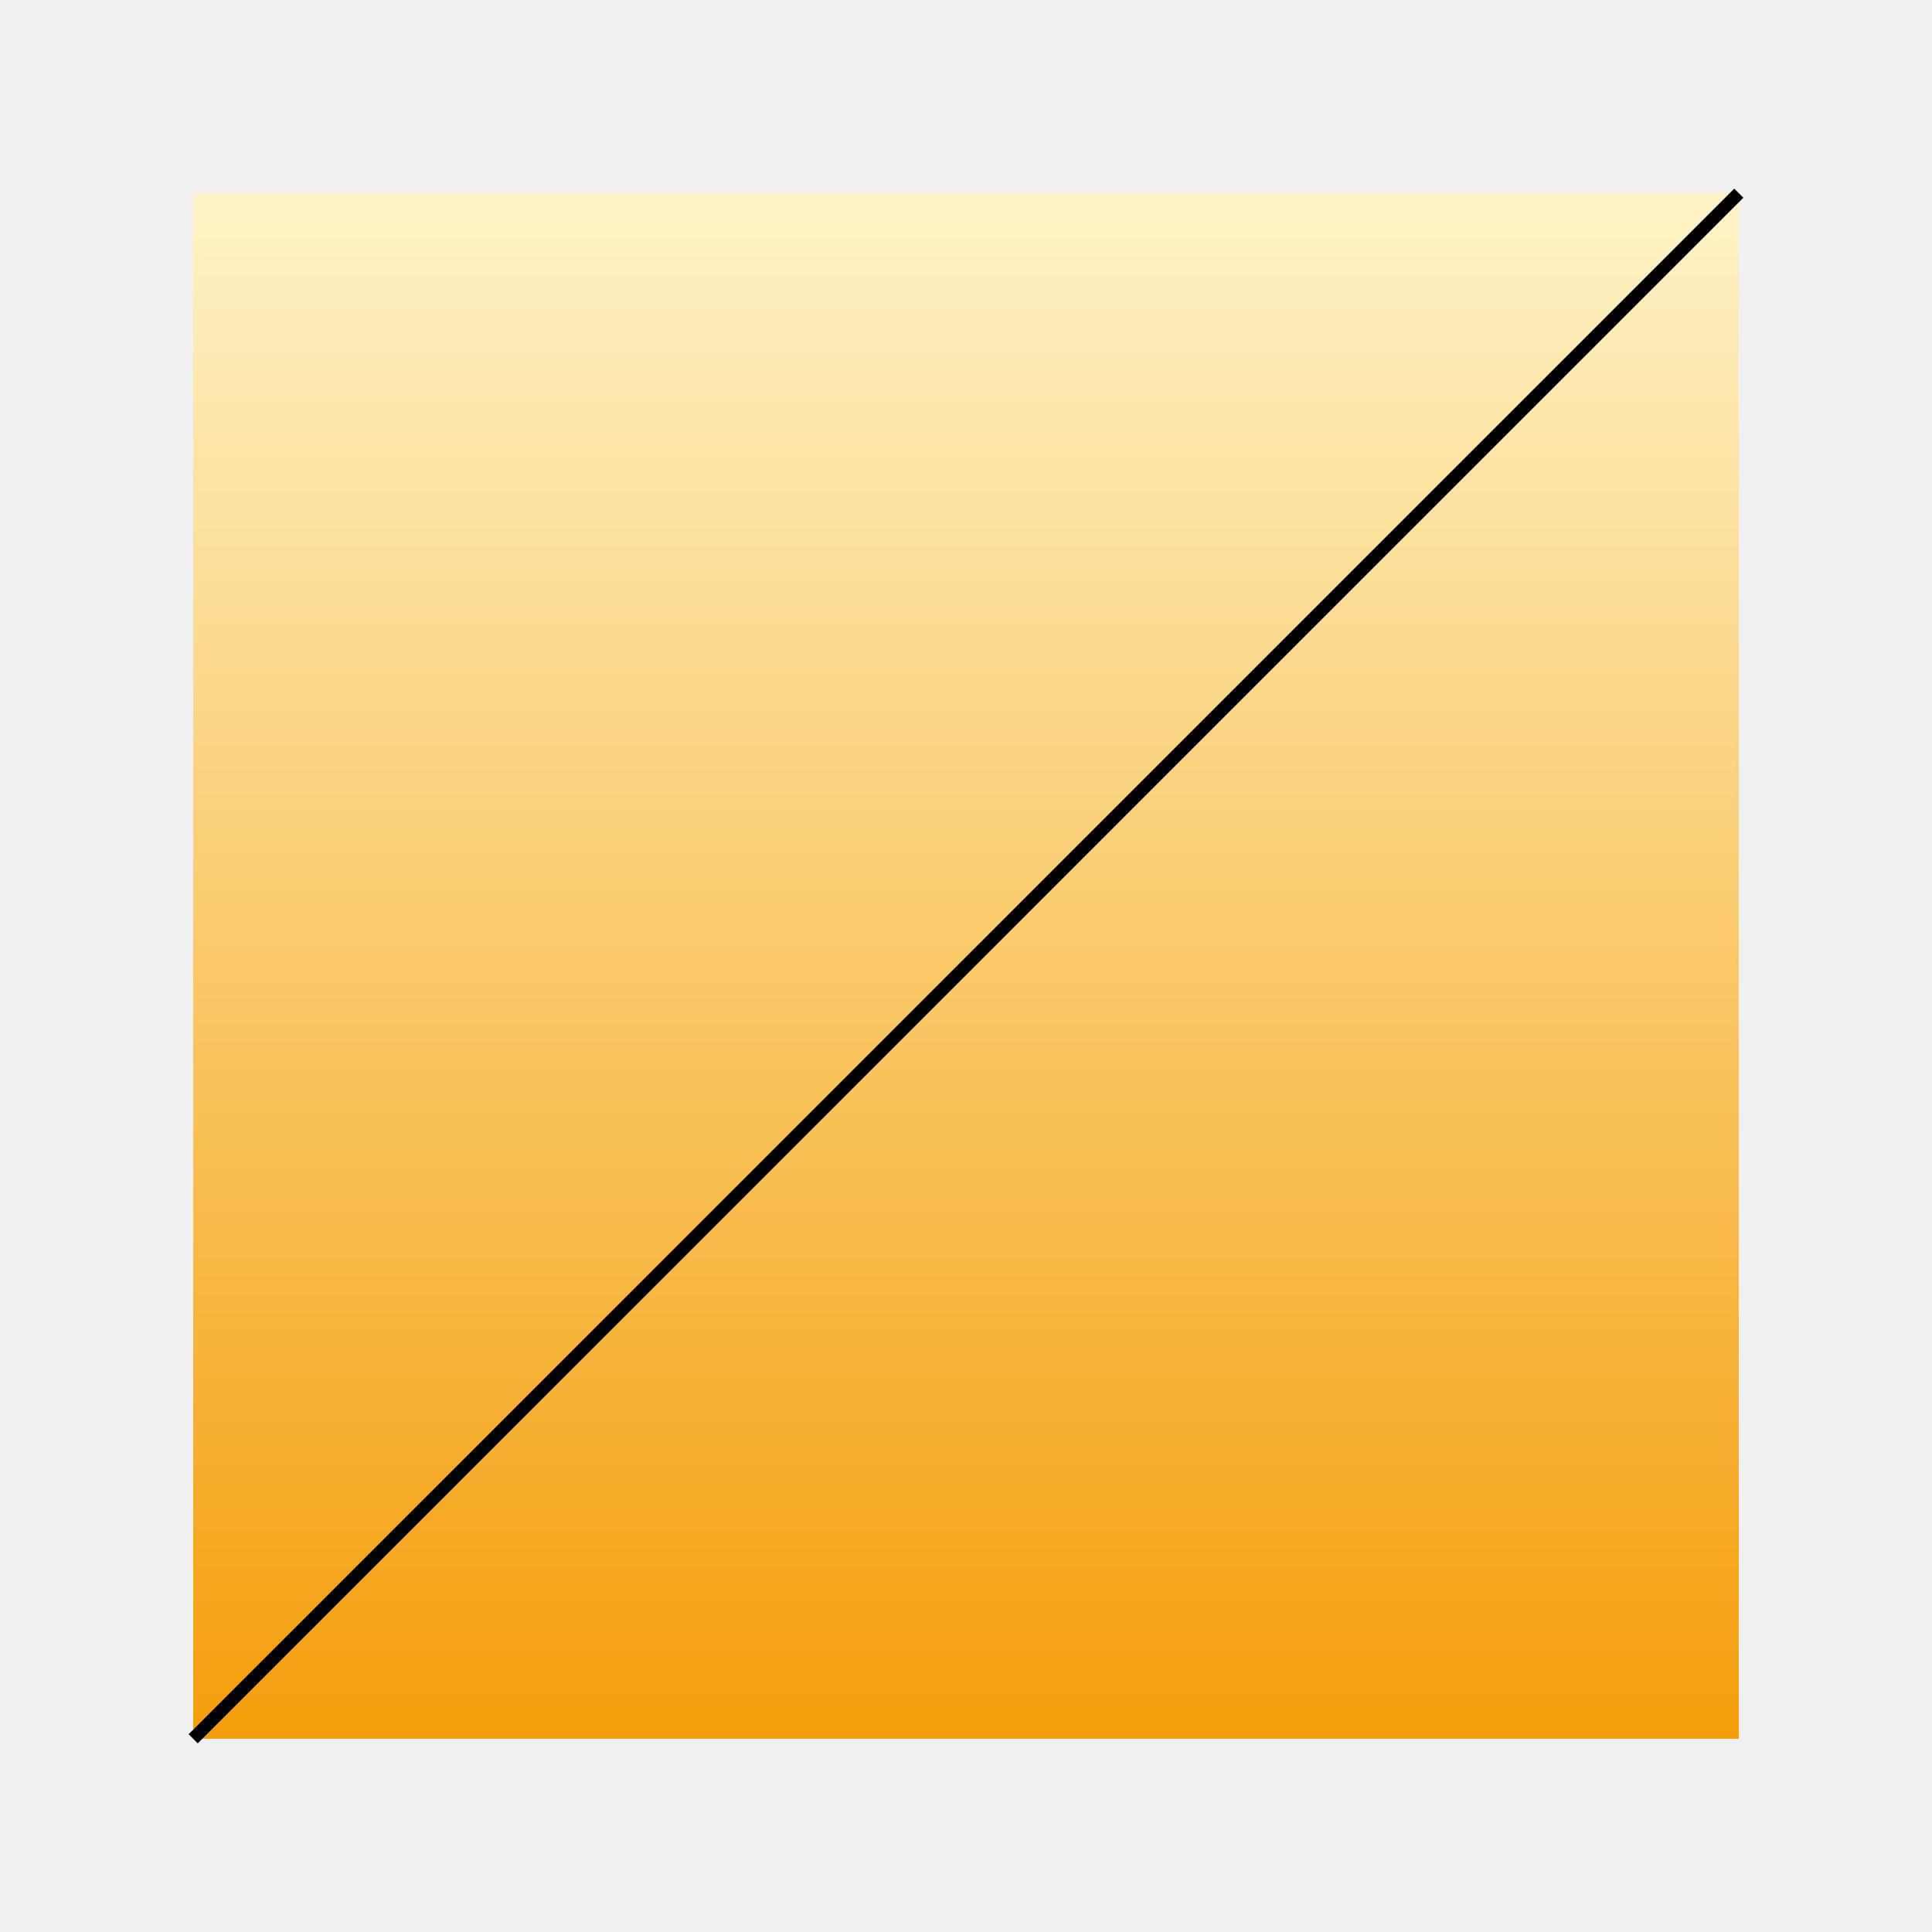
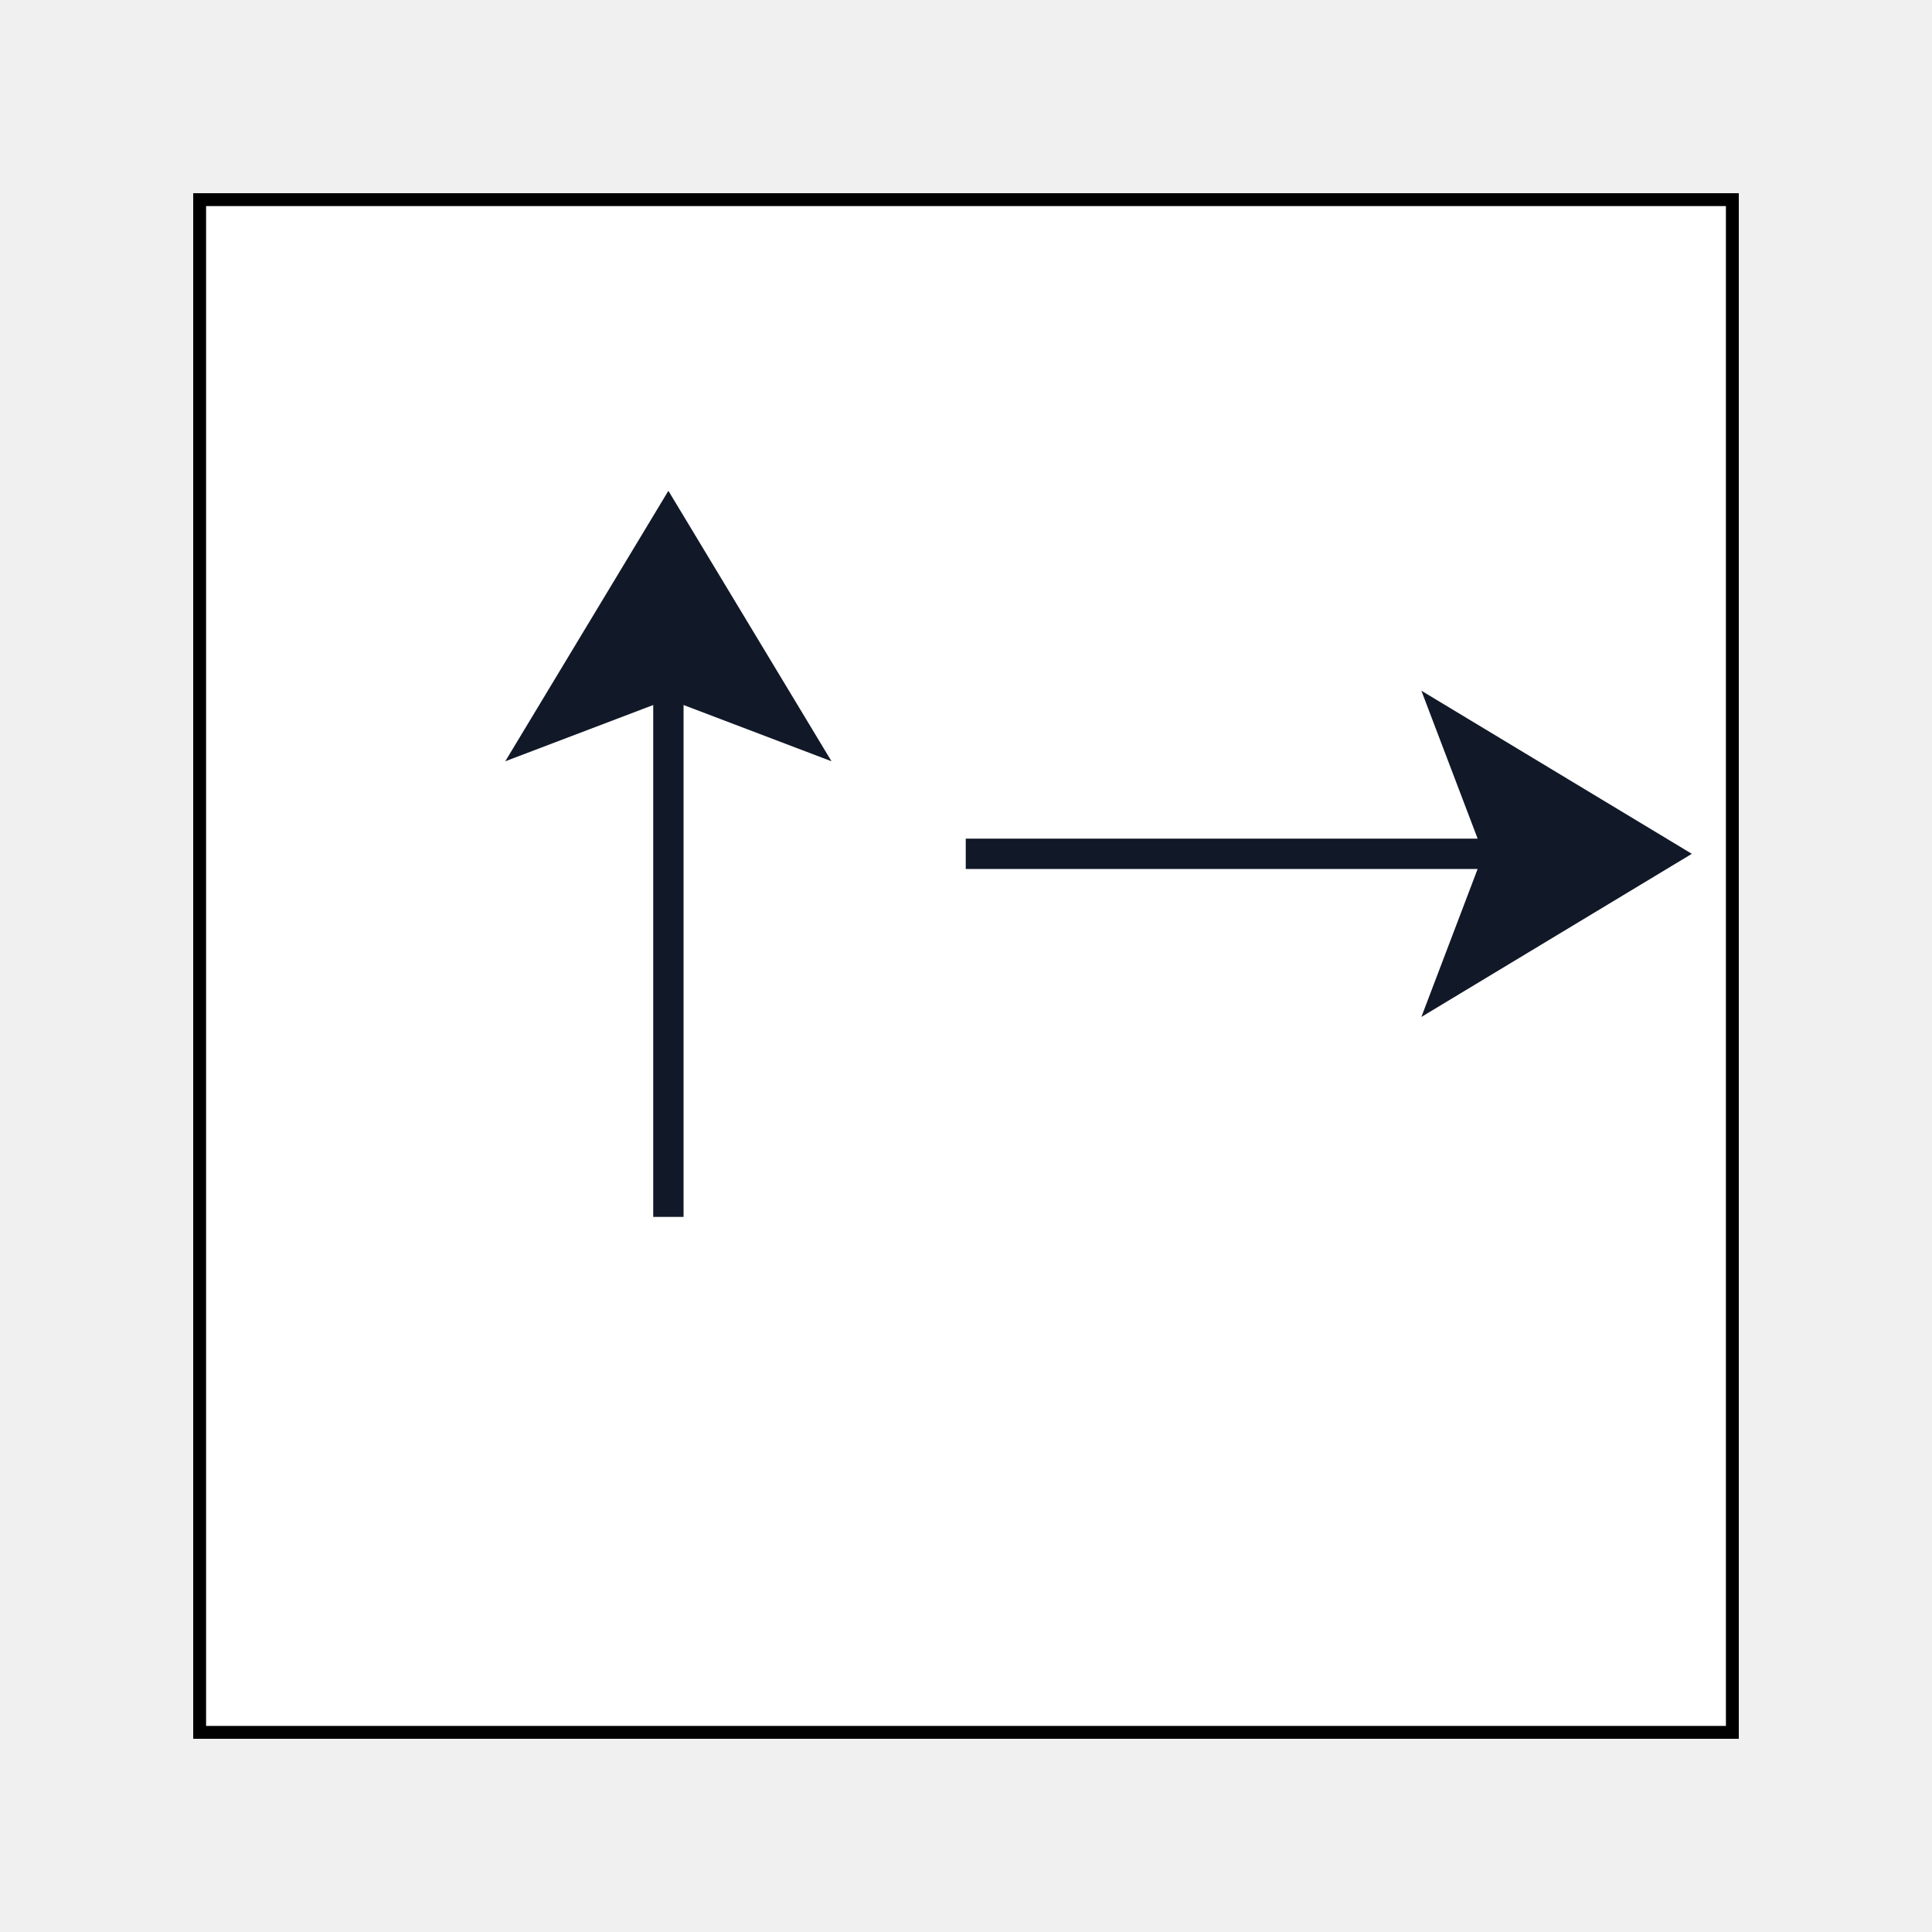
<svg xmlns="http://www.w3.org/2000/svg" width="600" zoomAndPan="magnify" viewBox="0 0 450 450" height="600" preserveAspectRatio="xMidYMid meet" version="1.0">
  <defs>
-     <clipPath id="8fb964d996">
+     <clipPath id="45292f0f78">
      <path d="M 0 0 L 360 0 L 360 360 L 0 360 Z M 0 0 " clip-rule="nonzero" />
    </clipPath>
-     <linearGradient x1="128" gradientTransform="matrix(1.40625, 0, 0, 1.40625, 0.000004645, -0.000003505)" y1="-0" x2="128" gradientUnits="userSpaceOnUse" y2="256" id="f231f7f627">
-       <stop stop-opacity="1" stop-color="rgb(99.609%, 95.29%, 78.04%)" offset="0" />
-       <stop stop-opacity="1" stop-color="rgb(99.596%, 95.158%, 77.751%)" offset="0.004" />
-       <stop stop-opacity="1" stop-color="rgb(99.582%, 95.029%, 77.463%)" offset="0.008" />
-       <stop stop-opacity="1" stop-color="rgb(99.568%, 94.897%, 77.174%)" offset="0.012" />
-       <stop stop-opacity="1" stop-color="rgb(99.554%, 94.768%, 76.888%)" offset="0.016" />
-       <stop stop-opacity="1" stop-color="rgb(99.541%, 94.638%, 76.599%)" offset="0.02" />
-       <stop stop-opacity="1" stop-color="rgb(99.527%, 94.508%, 76.311%)" offset="0.023" />
-       <stop stop-opacity="1" stop-color="rgb(99.513%, 94.377%, 76.022%)" offset="0.027" />
-       <stop stop-opacity="1" stop-color="rgb(99.5%, 94.247%, 75.735%)" offset="0.031" />
-       <stop stop-opacity="1" stop-color="rgb(99.486%, 94.118%, 75.447%)" offset="0.035" />
-       <stop stop-opacity="1" stop-color="rgb(99.472%, 93.988%, 75.159%)" offset="0.039" />
-       <stop stop-opacity="1" stop-color="rgb(99.457%, 93.857%, 74.87%)" offset="0.043" />
-       <stop stop-opacity="1" stop-color="rgb(99.443%, 93.727%, 74.583%)" offset="0.047" />
-       <stop stop-opacity="1" stop-color="rgb(99.429%, 93.596%, 74.295%)" offset="0.051" />
-       <stop stop-opacity="1" stop-color="rgb(99.416%, 93.466%, 74.007%)" offset="0.055" />
-       <stop stop-opacity="1" stop-color="rgb(99.402%, 93.336%, 73.718%)" offset="0.059" />
-       <stop stop-opacity="1" stop-color="rgb(99.388%, 93.207%, 73.431%)" offset="0.062" />
-       <stop stop-opacity="1" stop-color="rgb(99.374%, 93.076%, 73.143%)" offset="0.066" />
-       <stop stop-opacity="1" stop-color="rgb(99.361%, 92.946%, 72.855%)" offset="0.07" />
-       <stop stop-opacity="1" stop-color="rgb(99.347%, 92.815%, 72.566%)" offset="0.074" />
-       <stop stop-opacity="1" stop-color="rgb(99.333%, 92.685%, 72.279%)" offset="0.078" />
-       <stop stop-opacity="1" stop-color="rgb(99.319%, 92.555%, 71.991%)" offset="0.082" />
-       <stop stop-opacity="1" stop-color="rgb(99.306%, 92.426%, 71.703%)" offset="0.086" />
-       <stop stop-opacity="1" stop-color="rgb(99.292%, 92.294%, 71.414%)" offset="0.09" />
-       <stop stop-opacity="1" stop-color="rgb(99.278%, 92.165%, 71.127%)" offset="0.094" />
-       <stop stop-opacity="1" stop-color="rgb(99.265%, 92.033%, 70.839%)" offset="0.098" />
-       <stop stop-opacity="1" stop-color="rgb(99.251%, 91.904%, 70.551%)" offset="0.102" />
-       <stop stop-opacity="1" stop-color="rgb(99.237%, 91.774%, 70.262%)" offset="0.105" />
-       <stop stop-opacity="1" stop-color="rgb(99.223%, 91.644%, 69.975%)" offset="0.109" />
-       <stop stop-opacity="1" stop-color="rgb(99.21%, 91.513%, 69.687%)" offset="0.113" />
-       <stop stop-opacity="1" stop-color="rgb(99.196%, 91.383%, 69.398%)" offset="0.117" />
-       <stop stop-opacity="1" stop-color="rgb(99.182%, 91.252%, 69.11%)" offset="0.121" />
-       <stop stop-opacity="1" stop-color="rgb(99.168%, 91.122%, 68.823%)" offset="0.125" />
-       <stop stop-opacity="1" stop-color="rgb(99.155%, 90.993%, 68.535%)" offset="0.129" />
-       <stop stop-opacity="1" stop-color="rgb(99.141%, 90.863%, 68.246%)" offset="0.133" />
-       <stop stop-opacity="1" stop-color="rgb(99.127%, 90.732%, 67.958%)" offset="0.137" />
-       <stop stop-opacity="1" stop-color="rgb(99.113%, 90.602%, 67.671%)" offset="0.141" />
-       <stop stop-opacity="1" stop-color="rgb(99.1%, 90.471%, 67.383%)" offset="0.145" />
-       <stop stop-opacity="1" stop-color="rgb(99.086%, 90.341%, 67.094%)" offset="0.148" />
-       <stop stop-opacity="1" stop-color="rgb(99.071%, 90.211%, 66.806%)" offset="0.152" />
-       <stop stop-opacity="1" stop-color="rgb(99.057%, 90.082%, 66.519%)" offset="0.156" />
-       <stop stop-opacity="1" stop-color="rgb(99.043%, 89.951%, 66.231%)" offset="0.16" />
-       <stop stop-opacity="1" stop-color="rgb(99.03%, 89.821%, 65.942%)" offset="0.164" />
-       <stop stop-opacity="1" stop-color="rgb(99.016%, 89.69%, 65.654%)" offset="0.168" />
-       <stop stop-opacity="1" stop-color="rgb(99.002%, 89.56%, 65.367%)" offset="0.172" />
-       <stop stop-opacity="1" stop-color="rgb(98.988%, 89.43%, 65.079%)" offset="0.176" />
-       <stop stop-opacity="1" stop-color="rgb(98.975%, 89.301%, 64.79%)" offset="0.18" />
-       <stop stop-opacity="1" stop-color="rgb(98.961%, 89.169%, 64.502%)" offset="0.184" />
-       <stop stop-opacity="1" stop-color="rgb(98.947%, 89.04%, 64.215%)" offset="0.188" />
-       <stop stop-opacity="1" stop-color="rgb(98.933%, 88.91%, 63.927%)" offset="0.191" />
-       <stop stop-opacity="1" stop-color="rgb(98.92%, 88.78%, 63.638%)" offset="0.195" />
-       <stop stop-opacity="1" stop-color="rgb(98.906%, 88.649%, 63.35%)" offset="0.199" />
-       <stop stop-opacity="1" stop-color="rgb(98.892%, 88.519%, 63.063%)" offset="0.203" />
-       <stop stop-opacity="1" stop-color="rgb(98.878%, 88.388%, 62.775%)" offset="0.207" />
-       <stop stop-opacity="1" stop-color="rgb(98.865%, 88.258%, 62.486%)" offset="0.211" />
-       <stop stop-opacity="1" stop-color="rgb(98.851%, 88.129%, 62.198%)" offset="0.215" />
-       <stop stop-opacity="1" stop-color="rgb(98.837%, 87.999%, 61.911%)" offset="0.219" />
-       <stop stop-opacity="1" stop-color="rgb(98.824%, 87.868%, 61.623%)" offset="0.223" />
-       <stop stop-opacity="1" stop-color="rgb(98.81%, 87.738%, 61.334%)" offset="0.227" />
-       <stop stop-opacity="1" stop-color="rgb(98.796%, 87.607%, 61.046%)" offset="0.23" />
-       <stop stop-opacity="1" stop-color="rgb(98.782%, 87.477%, 60.759%)" offset="0.234" />
-       <stop stop-opacity="1" stop-color="rgb(98.769%, 87.347%, 60.471%)" offset="0.238" />
-       <stop stop-opacity="1" stop-color="rgb(98.755%, 87.218%, 60.182%)" offset="0.242" />
-       <stop stop-opacity="1" stop-color="rgb(98.741%, 87.086%, 59.894%)" offset="0.246" />
-       <stop stop-opacity="1" stop-color="rgb(98.727%, 86.957%, 59.607%)" offset="0.25" />
-       <stop stop-opacity="1" stop-color="rgb(98.712%, 86.826%, 59.319%)" offset="0.254" />
-       <stop stop-opacity="1" stop-color="rgb(98.698%, 86.696%, 59.03%)" offset="0.258" />
-       <stop stop-opacity="1" stop-color="rgb(98.685%, 86.566%, 58.742%)" offset="0.262" />
-       <stop stop-opacity="1" stop-color="rgb(98.671%, 86.436%, 58.455%)" offset="0.266" />
-       <stop stop-opacity="1" stop-color="rgb(98.657%, 86.305%, 58.167%)" offset="0.27" />
-       <stop stop-opacity="1" stop-color="rgb(98.643%, 86.176%, 57.878%)" offset="0.273" />
-       <stop stop-opacity="1" stop-color="rgb(98.63%, 86.044%, 57.59%)" offset="0.277" />
-       <stop stop-opacity="1" stop-color="rgb(98.616%, 85.915%, 57.303%)" offset="0.281" />
-       <stop stop-opacity="1" stop-color="rgb(98.602%, 85.785%, 57.014%)" offset="0.285" />
-       <stop stop-opacity="1" stop-color="rgb(98.589%, 85.655%, 56.726%)" offset="0.289" />
-       <stop stop-opacity="1" stop-color="rgb(98.575%, 85.524%, 56.438%)" offset="0.293" />
-       <stop stop-opacity="1" stop-color="rgb(98.561%, 85.394%, 56.151%)" offset="0.297" />
-       <stop stop-opacity="1" stop-color="rgb(98.547%, 85.263%, 55.862%)" offset="0.301" />
-       <stop stop-opacity="1" stop-color="rgb(98.534%, 85.133%, 55.574%)" offset="0.305" />
-       <stop stop-opacity="1" stop-color="rgb(98.52%, 85.004%, 55.286%)" offset="0.309" />
-       <stop stop-opacity="1" stop-color="rgb(98.506%, 84.874%, 54.999%)" offset="0.312" />
-       <stop stop-opacity="1" stop-color="rgb(98.492%, 84.743%, 54.71%)" offset="0.316" />
-       <stop stop-opacity="1" stop-color="rgb(98.479%, 84.613%, 54.422%)" offset="0.32" />
-       <stop stop-opacity="1" stop-color="rgb(98.465%, 84.482%, 54.134%)" offset="0.324" />
-       <stop stop-opacity="1" stop-color="rgb(98.451%, 84.352%, 53.847%)" offset="0.328" />
-       <stop stop-opacity="1" stop-color="rgb(98.438%, 84.222%, 53.558%)" offset="0.332" />
-       <stop stop-opacity="1" stop-color="rgb(98.424%, 84.093%, 53.27%)" offset="0.336" />
-       <stop stop-opacity="1" stop-color="rgb(98.41%, 83.961%, 52.982%)" offset="0.34" />
-       <stop stop-opacity="1" stop-color="rgb(98.396%, 83.832%, 52.695%)" offset="0.344" />
-       <stop stop-opacity="1" stop-color="rgb(98.383%, 83.702%, 52.406%)" offset="0.348" />
-       <stop stop-opacity="1" stop-color="rgb(98.369%, 83.572%, 52.118%)" offset="0.352" />
-       <stop stop-opacity="1" stop-color="rgb(98.355%, 83.441%, 51.83%)" offset="0.355" />
-       <stop stop-opacity="1" stop-color="rgb(98.341%, 83.311%, 51.543%)" offset="0.359" />
-       <stop stop-opacity="1" stop-color="rgb(98.326%, 83.18%, 51.254%)" offset="0.363" />
-       <stop stop-opacity="1" stop-color="rgb(98.312%, 83.051%, 50.966%)" offset="0.367" />
-       <stop stop-opacity="1" stop-color="rgb(98.299%, 82.921%, 50.677%)" offset="0.371" />
-       <stop stop-opacity="1" stop-color="rgb(98.285%, 82.791%, 50.391%)" offset="0.375" />
-       <stop stop-opacity="1" stop-color="rgb(98.271%, 82.66%, 50.102%)" offset="0.379" />
-       <stop stop-opacity="1" stop-color="rgb(98.257%, 82.53%, 49.814%)" offset="0.383" />
-       <stop stop-opacity="1" stop-color="rgb(98.244%, 82.399%, 49.525%)" offset="0.387" />
-       <stop stop-opacity="1" stop-color="rgb(98.23%, 82.269%, 49.239%)" offset="0.391" />
-       <stop stop-opacity="1" stop-color="rgb(98.216%, 82.14%, 48.95%)" offset="0.395" />
-       <stop stop-opacity="1" stop-color="rgb(98.203%, 82.01%, 48.662%)" offset="0.398" />
-       <stop stop-opacity="1" stop-color="rgb(98.189%, 81.879%, 48.373%)" offset="0.402" />
-       <stop stop-opacity="1" stop-color="rgb(98.175%, 81.749%, 48.087%)" offset="0.406" />
-       <stop stop-opacity="1" stop-color="rgb(98.161%, 81.618%, 47.798%)" offset="0.41" />
-       <stop stop-opacity="1" stop-color="rgb(98.148%, 81.488%, 47.51%)" offset="0.414" />
-       <stop stop-opacity="1" stop-color="rgb(98.134%, 81.358%, 47.221%)" offset="0.418" />
-       <stop stop-opacity="1" stop-color="rgb(98.12%, 81.229%, 46.935%)" offset="0.422" />
-       <stop stop-opacity="1" stop-color="rgb(98.106%, 81.097%, 46.646%)" offset="0.426" />
-       <stop stop-opacity="1" stop-color="rgb(98.093%, 80.968%, 46.358%)" offset="0.43" />
-       <stop stop-opacity="1" stop-color="rgb(98.079%, 80.836%, 46.069%)" offset="0.434" />
-       <stop stop-opacity="1" stop-color="rgb(98.065%, 80.707%, 45.782%)" offset="0.438" />
-       <stop stop-opacity="1" stop-color="rgb(98.051%, 80.577%, 45.494%)" offset="0.441" />
-       <stop stop-opacity="1" stop-color="rgb(98.038%, 80.447%, 45.206%)" offset="0.445" />
-       <stop stop-opacity="1" stop-color="rgb(98.024%, 80.316%, 44.917%)" offset="0.449" />
-       <stop stop-opacity="1" stop-color="rgb(98.01%, 80.186%, 44.63%)" offset="0.453" />
-       <stop stop-opacity="1" stop-color="rgb(97.997%, 80.055%, 44.342%)" offset="0.457" />
-       <stop stop-opacity="1" stop-color="rgb(97.983%, 79.926%, 44.054%)" offset="0.461" />
-       <stop stop-opacity="1" stop-color="rgb(97.968%, 79.796%, 43.765%)" offset="0.465" />
-       <stop stop-opacity="1" stop-color="rgb(97.954%, 79.666%, 43.478%)" offset="0.469" />
-       <stop stop-opacity="1" stop-color="rgb(97.94%, 79.535%, 43.19%)" offset="0.473" />
-       <stop stop-opacity="1" stop-color="rgb(97.926%, 79.405%, 42.902%)" offset="0.477" />
-       <stop stop-opacity="1" stop-color="rgb(97.913%, 79.274%, 42.613%)" offset="0.48" />
-       <stop stop-opacity="1" stop-color="rgb(97.899%, 79.144%, 42.326%)" offset="0.484" />
-       <stop stop-opacity="1" stop-color="rgb(97.885%, 79.015%, 42.038%)" offset="0.488" />
-       <stop stop-opacity="1" stop-color="rgb(97.871%, 78.885%, 41.75%)" offset="0.492" />
-       <stop stop-opacity="1" stop-color="rgb(97.858%, 78.754%, 41.461%)" offset="0.496" />
-       <stop stop-opacity="1" stop-color="rgb(97.844%, 78.624%, 41.174%)" offset="0.5" />
-       <stop stop-opacity="1" stop-color="rgb(97.83%, 78.494%, 40.886%)" offset="0.504" />
-       <stop stop-opacity="1" stop-color="rgb(97.816%, 78.365%, 40.598%)" offset="0.508" />
-       <stop stop-opacity="1" stop-color="rgb(97.803%, 78.233%, 40.309%)" offset="0.512" />
-       <stop stop-opacity="1" stop-color="rgb(97.789%, 78.104%, 40.022%)" offset="0.516" />
-       <stop stop-opacity="1" stop-color="rgb(97.775%, 77.972%, 39.734%)" offset="0.52" />
-       <stop stop-opacity="1" stop-color="rgb(97.762%, 77.843%, 39.445%)" offset="0.523" />
-       <stop stop-opacity="1" stop-color="rgb(97.748%, 77.713%, 39.157%)" offset="0.527" />
-       <stop stop-opacity="1" stop-color="rgb(97.734%, 77.583%, 38.87%)" offset="0.531" />
-       <stop stop-opacity="1" stop-color="rgb(97.72%, 77.452%, 38.582%)" offset="0.535" />
-       <stop stop-opacity="1" stop-color="rgb(97.707%, 77.322%, 38.293%)" offset="0.539" />
-       <stop stop-opacity="1" stop-color="rgb(97.693%, 77.191%, 38.005%)" offset="0.543" />
-       <stop stop-opacity="1" stop-color="rgb(97.679%, 77.061%, 37.718%)" offset="0.547" />
-       <stop stop-opacity="1" stop-color="rgb(97.665%, 76.932%, 37.43%)" offset="0.551" />
-       <stop stop-opacity="1" stop-color="rgb(97.652%, 76.802%, 37.141%)" offset="0.555" />
-       <stop stop-opacity="1" stop-color="rgb(97.638%, 76.671%, 36.853%)" offset="0.559" />
-       <stop stop-opacity="1" stop-color="rgb(97.624%, 76.541%, 36.566%)" offset="0.562" />
-       <stop stop-opacity="1" stop-color="rgb(97.61%, 76.41%, 36.278%)" offset="0.566" />
-       <stop stop-opacity="1" stop-color="rgb(97.597%, 76.28%, 35.989%)" offset="0.57" />
-       <stop stop-opacity="1" stop-color="rgb(97.581%, 76.151%, 35.701%)" offset="0.574" />
-       <stop stop-opacity="1" stop-color="rgb(97.568%, 76.021%, 35.414%)" offset="0.578" />
-       <stop stop-opacity="1" stop-color="rgb(97.554%, 75.89%, 35.126%)" offset="0.582" />
-       <stop stop-opacity="1" stop-color="rgb(97.54%, 75.76%, 34.837%)" offset="0.586" />
-       <stop stop-opacity="1" stop-color="rgb(97.527%, 75.629%, 34.549%)" offset="0.59" />
-       <stop stop-opacity="1" stop-color="rgb(97.513%, 75.499%, 34.262%)" offset="0.594" />
-       <stop stop-opacity="1" stop-color="rgb(97.499%, 75.369%, 33.974%)" offset="0.598" />
-       <stop stop-opacity="1" stop-color="rgb(97.485%, 75.24%, 33.685%)" offset="0.602" />
-       <stop stop-opacity="1" stop-color="rgb(97.472%, 75.108%, 33.397%)" offset="0.605" />
-       <stop stop-opacity="1" stop-color="rgb(97.458%, 74.979%, 33.11%)" offset="0.609" />
-       <stop stop-opacity="1" stop-color="rgb(97.444%, 74.847%, 32.822%)" offset="0.613" />
-       <stop stop-opacity="1" stop-color="rgb(97.43%, 74.718%, 32.533%)" offset="0.617" />
-       <stop stop-opacity="1" stop-color="rgb(97.417%, 74.588%, 32.245%)" offset="0.621" />
-       <stop stop-opacity="1" stop-color="rgb(97.403%, 74.458%, 31.958%)" offset="0.625" />
-       <stop stop-opacity="1" stop-color="rgb(97.389%, 74.327%, 31.67%)" offset="0.629" />
-       <stop stop-opacity="1" stop-color="rgb(97.375%, 74.197%, 31.381%)" offset="0.633" />
-       <stop stop-opacity="1" stop-color="rgb(97.362%, 74.066%, 31.093%)" offset="0.637" />
-       <stop stop-opacity="1" stop-color="rgb(97.348%, 73.936%, 30.806%)" offset="0.641" />
-       <stop stop-opacity="1" stop-color="rgb(97.334%, 73.807%, 30.518%)" offset="0.645" />
-       <stop stop-opacity="1" stop-color="rgb(97.321%, 73.677%, 30.229%)" offset="0.648" />
-       <stop stop-opacity="1" stop-color="rgb(97.307%, 73.546%, 29.941%)" offset="0.652" />
-       <stop stop-opacity="1" stop-color="rgb(97.293%, 73.416%, 29.654%)" offset="0.656" />
-       <stop stop-opacity="1" stop-color="rgb(97.279%, 73.286%, 29.366%)" offset="0.66" />
-       <stop stop-opacity="1" stop-color="rgb(97.266%, 73.157%, 29.077%)" offset="0.664" />
-       <stop stop-opacity="1" stop-color="rgb(97.252%, 73.026%, 28.789%)" offset="0.668" />
-       <stop stop-opacity="1" stop-color="rgb(97.238%, 72.896%, 28.502%)" offset="0.672" />
-       <stop stop-opacity="1" stop-color="rgb(97.224%, 72.765%, 28.214%)" offset="0.676" />
-       <stop stop-opacity="1" stop-color="rgb(97.211%, 72.635%, 27.927%)" offset="0.68" />
-       <stop stop-opacity="1" stop-color="rgb(97.195%, 72.505%, 27.638%)" offset="0.684" />
-       <stop stop-opacity="1" stop-color="rgb(97.182%, 72.375%, 27.35%)" offset="0.688" />
-       <stop stop-opacity="1" stop-color="rgb(97.168%, 72.244%, 27.061%)" offset="0.691" />
-       <stop stop-opacity="1" stop-color="rgb(97.154%, 72.115%, 26.775%)" offset="0.695" />
-       <stop stop-opacity="1" stop-color="rgb(97.141%, 71.983%, 26.486%)" offset="0.699" />
-       <stop stop-opacity="1" stop-color="rgb(97.127%, 71.854%, 26.198%)" offset="0.703" />
-       <stop stop-opacity="1" stop-color="rgb(97.113%, 71.724%, 25.909%)" offset="0.707" />
-       <stop stop-opacity="1" stop-color="rgb(97.099%, 71.594%, 25.623%)" offset="0.711" />
-       <stop stop-opacity="1" stop-color="rgb(97.086%, 71.463%, 25.334%)" offset="0.715" />
-       <stop stop-opacity="1" stop-color="rgb(97.072%, 71.333%, 25.046%)" offset="0.719" />
-       <stop stop-opacity="1" stop-color="rgb(97.058%, 71.202%, 24.757%)" offset="0.723" />
-       <stop stop-opacity="1" stop-color="rgb(97.044%, 71.072%, 24.471%)" offset="0.727" />
-       <stop stop-opacity="1" stop-color="rgb(97.031%, 70.943%, 24.182%)" offset="0.73" />
-       <stop stop-opacity="1" stop-color="rgb(97.017%, 70.813%, 23.894%)" offset="0.734" />
-       <stop stop-opacity="1" stop-color="rgb(97.003%, 70.682%, 23.605%)" offset="0.738" />
-       <stop stop-opacity="1" stop-color="rgb(96.989%, 70.552%, 23.318%)" offset="0.742" />
-       <stop stop-opacity="1" stop-color="rgb(96.976%, 70.421%, 23.03%)" offset="0.746" />
-       <stop stop-opacity="1" stop-color="rgb(96.962%, 70.291%, 22.742%)" offset="0.75" />
-       <stop stop-opacity="1" stop-color="rgb(96.948%, 70.161%, 22.453%)" offset="0.754" />
-       <stop stop-opacity="1" stop-color="rgb(96.935%, 70.032%, 22.166%)" offset="0.758" />
-       <stop stop-opacity="1" stop-color="rgb(96.921%, 69.901%, 21.878%)" offset="0.762" />
-       <stop stop-opacity="1" stop-color="rgb(96.907%, 69.771%, 21.59%)" offset="0.766" />
-       <stop stop-opacity="1" stop-color="rgb(96.893%, 69.64%, 21.301%)" offset="0.77" />
-       <stop stop-opacity="1" stop-color="rgb(96.88%, 69.51%, 21.014%)" offset="0.773" />
-       <stop stop-opacity="1" stop-color="rgb(96.866%, 69.38%, 20.726%)" offset="0.777" />
-       <stop stop-opacity="1" stop-color="rgb(96.852%, 69.25%, 20.438%)" offset="0.781" />
-       <stop stop-opacity="1" stop-color="rgb(96.837%, 69.119%, 20.149%)" offset="0.785" />
-       <stop stop-opacity="1" stop-color="rgb(96.823%, 68.99%, 19.862%)" offset="0.789" />
-       <stop stop-opacity="1" stop-color="rgb(96.809%, 68.858%, 19.574%)" offset="0.793" />
-       <stop stop-opacity="1" stop-color="rgb(96.796%, 68.729%, 19.286%)" offset="0.797" />
-       <stop stop-opacity="1" stop-color="rgb(96.782%, 68.599%, 18.997%)" offset="0.801" />
-       <stop stop-opacity="1" stop-color="rgb(96.768%, 68.469%, 18.71%)" offset="0.805" />
-       <stop stop-opacity="1" stop-color="rgb(96.754%, 68.338%, 18.422%)" offset="0.809" />
-       <stop stop-opacity="1" stop-color="rgb(96.741%, 68.208%, 18.134%)" offset="0.812" />
-       <stop stop-opacity="1" stop-color="rgb(96.727%, 68.079%, 17.845%)" offset="0.816" />
-       <stop stop-opacity="1" stop-color="rgb(96.713%, 67.949%, 17.558%)" offset="0.82" />
-       <stop stop-opacity="1" stop-color="rgb(96.7%, 67.818%, 17.27%)" offset="0.824" />
-       <stop stop-opacity="1" stop-color="rgb(96.686%, 67.688%, 16.982%)" offset="0.828" />
-       <stop stop-opacity="1" stop-color="rgb(96.672%, 67.557%, 16.693%)" offset="0.832" />
-       <stop stop-opacity="1" stop-color="rgb(96.658%, 67.427%, 16.406%)" offset="0.836" />
-       <stop stop-opacity="1" stop-color="rgb(96.645%, 67.297%, 16.118%)" offset="0.84" />
-       <stop stop-opacity="1" stop-color="rgb(96.631%, 67.168%, 15.829%)" offset="0.844" />
-       <stop stop-opacity="1" stop-color="rgb(96.617%, 67.036%, 15.541%)" offset="0.848" />
-       <stop stop-opacity="1" stop-color="rgb(96.603%, 66.907%, 15.254%)" offset="0.852" />
-       <stop stop-opacity="1" stop-color="rgb(96.59%, 66.776%, 14.966%)" offset="0.855" />
-       <stop stop-opacity="1" stop-color="rgb(96.576%, 66.646%, 14.677%)" offset="0.859" />
-       <stop stop-opacity="1" stop-color="rgb(96.562%, 66.516%, 14.389%)" offset="0.863" />
-       <stop stop-opacity="1" stop-color="rgb(96.548%, 66.386%, 14.102%)" offset="0.867" />
-       <stop stop-opacity="1" stop-color="rgb(96.535%, 66.255%, 13.814%)" offset="0.871" />
-       <stop stop-opacity="1" stop-color="rgb(96.521%, 66.125%, 13.525%)" offset="0.875" />
-       <stop stop-opacity="1" stop-color="rgb(96.507%, 65.994%, 13.237%)" offset="0.879" />
-       <stop stop-opacity="1" stop-color="rgb(96.494%, 65.865%, 12.95%)" offset="0.883" />
-       <stop stop-opacity="1" stop-color="rgb(96.48%, 65.735%, 12.662%)" offset="0.887" />
-       <stop stop-opacity="1" stop-color="rgb(96.466%, 65.605%, 12.373%)" offset="0.891" />
-       <stop stop-opacity="1" stop-color="rgb(96.451%, 65.474%, 12.085%)" offset="0.895" />
-       <stop stop-opacity="1" stop-color="rgb(96.437%, 65.344%, 11.798%)" offset="0.898" />
-       <stop stop-opacity="1" stop-color="rgb(96.423%, 65.213%, 11.51%)" offset="0.902" />
-       <stop stop-opacity="1" stop-color="rgb(96.41%, 65.083%, 11.221%)" offset="0.906" />
-       <stop stop-opacity="1" stop-color="rgb(96.396%, 64.954%, 10.933%)" offset="0.91" />
-       <stop stop-opacity="1" stop-color="rgb(96.382%, 64.824%, 10.646%)" offset="0.914" />
-       <stop stop-opacity="1" stop-color="rgb(96.368%, 64.693%, 10.358%)" offset="0.918" />
-       <stop stop-opacity="1" stop-color="rgb(96.355%, 64.563%, 10.069%)" offset="0.922" />
-       <stop stop-opacity="1" stop-color="rgb(96.341%, 64.432%, 9.781%)" offset="0.926" />
-       <stop stop-opacity="1" stop-color="rgb(96.327%, 64.302%, 9.494%)" offset="0.93" />
-       <stop stop-opacity="1" stop-color="rgb(96.313%, 64.172%, 9.206%)" offset="0.934" />
-       <stop stop-opacity="1" stop-color="rgb(96.3%, 64.043%, 8.917%)" offset="0.938" />
-       <stop stop-opacity="1" stop-color="rgb(96.286%, 63.911%, 8.629%)" offset="0.941" />
-       <stop stop-opacity="1" stop-color="rgb(96.272%, 63.782%, 8.342%)" offset="0.945" />
-       <stop stop-opacity="1" stop-color="rgb(96.259%, 63.652%, 8.054%)" offset="0.949" />
-       <stop stop-opacity="1" stop-color="rgb(96.245%, 63.522%, 7.765%)" offset="0.953" />
-       <stop stop-opacity="1" stop-color="rgb(96.231%, 63.391%, 7.477%)" offset="0.957" />
-       <stop stop-opacity="1" stop-color="rgb(96.217%, 63.261%, 7.19%)" offset="0.961" />
-       <stop stop-opacity="1" stop-color="rgb(96.204%, 63.13%, 6.902%)" offset="0.965" />
-       <stop stop-opacity="1" stop-color="rgb(96.19%, 63%, 6.613%)" offset="0.969" />
-       <stop stop-opacity="1" stop-color="rgb(96.176%, 62.871%, 6.325%)" offset="0.973" />
-       <stop stop-opacity="1" stop-color="rgb(96.162%, 62.741%, 6.038%)" offset="0.977" />
-       <stop stop-opacity="1" stop-color="rgb(96.149%, 62.61%, 5.75%)" offset="0.98" />
-       <stop stop-opacity="1" stop-color="rgb(96.135%, 62.48%, 5.461%)" offset="0.984" />
-       <stop stop-opacity="1" stop-color="rgb(96.121%, 62.349%, 5.173%)" offset="0.988" />
-       <stop stop-opacity="1" stop-color="rgb(96.107%, 62.219%, 4.886%)" offset="0.992" />
-       <stop stop-opacity="1" stop-color="rgb(96.092%, 62.09%, 4.597%)" offset="0.996" />
-       <stop stop-opacity="1" stop-color="rgb(96.078%, 61.96%, 4.309%)" offset="1" />
-     </linearGradient>
-     <clipPath id="adaa2dd43d">
+     <clipPath id="9ccec1fc6d">
      <rect x="0" width="360" y="0" height="360" />
+     </clipPath>
+     <clipPath id="80ecdb229d">
+       <path d="M 45 45 L 405 45 L 405 405 L 45 405 Z M 45 45 " clip-rule="nonzero" />
+     </clipPath>
+     <clipPath id="32cb3ab463">
+       <path d="M 117.688 114.316 L 193.676 114.316 L 193.676 283.508 L 117.688 283.508 Z M 117.688 114.316 " clip-rule="nonzero" />
+     </clipPath>
+     <clipPath id="3ac2601f54">
+       <path d="M 159.215 164.211 L 159.215 283.441 L 152.148 283.441 L 152.148 164.211 L 117.688 177.316 L 155.68 114.316 L 193.676 177.316 Z M 159.215 164.211 " clip-rule="nonzero" />
+     </clipPath>
+     <clipPath id="b94a012bc0">
+       <path d="M 0.688 0.316 L 76.676 0.316 L 76.676 169.441 L 0.688 169.441 Z M 0.688 0.316 " clip-rule="nonzero" />
+     </clipPath>
+     <clipPath id="73023ba89f">
+       <path d="M 42.215 50.211 L 42.215 169.441 L 35.148 169.441 L 35.148 50.211 L 0.688 63.316 L 38.68 0.316 L 76.676 63.316 Z M 42.215 50.211 " clip-rule="nonzero" />
+     </clipPath>
+     <clipPath id="5750c1f6e8">
+       <rect x="0" width="77" y="0" height="170" />
+     </clipPath>
+     <clipPath id="aa0ba46c13">
+       <path d="M 224.875 160.879 L 394.062 160.879 L 394.062 236.867 L 224.875 236.867 Z M 224.875 160.879 " clip-rule="nonzero" />
+     </clipPath>
+     <clipPath id="f0551637eb">
+       <path d="M 344.168 202.406 L 224.941 202.406 L 224.941 195.34 L 344.172 195.34 L 331.066 160.879 L 394.062 198.871 L 331.066 236.867 Z M 344.168 202.406 " clip-rule="nonzero" />
+     </clipPath>
+     <clipPath id="ef28e2e49a">
+       <path d="M 0.879 0.879 L 170.062 0.879 L 170.062 76.867 L 0.879 76.867 Z M 0.879 0.879 " clip-rule="nonzero" />
+     </clipPath>
+     <clipPath id="3769086d1b">
+       <path d="M 120.168 42.406 L 0.941 42.406 L 0.941 35.34 L 120.172 35.34 L 107.066 0.879 L 170.062 38.871 L 107.066 76.867 Z M 120.168 42.406 " clip-rule="nonzero" />
+     </clipPath>
+     <clipPath id="52d4eb8d26">
+       <rect x="0" width="171" y="0" height="77" />
    </clipPath>
  </defs>
  <g transform="matrix(1, 0, 0, 1, 45, 45)">
-     <g clip-path="url(#adaa2dd43d)">
-       <g clip-path="url(#8fb964d996)">
-         <rect x="-144" fill="url(#f231f7f627)" width="648" height="648" y="-144" />
+     <g clip-path="url(#9ccec1fc6d)">
+       <g clip-path="url(#45292f0f78)">
+         <rect x="-144" width="648" fill="#ffffff" height="648" y="-144" fill-opacity="1" />
      </g>
    </g>
  </g>
-   <path stroke-linecap="butt" transform="matrix(0.53033, -0.53033, 0.53033, 0.53033, 43.93825, 403.9367)" fill="none" stroke-linejoin="miter" d="M 0.002 2 L 678.825 2 " stroke="#000000" stroke-width="4" stroke-opacity="1" stroke-miterlimit="4" />
+   <g clip-path="url(#80ecdb229d)">
+     <path stroke-linecap="butt" transform="matrix(0.75, 0, 0, 0.75, 45.00001, 45)" fill="none" stroke-linejoin="miter" d="M -0 0 L 480 0 L 480 480 L -0 480 Z M -0 0 " stroke="#000000" stroke-width="8" stroke-opacity="1" stroke-miterlimit="4" />
+   </g>
+   <g clip-path="url(#32cb3ab463)">
+     <g clip-path="url(#3ac2601f54)">
+       <g transform="matrix(1, 0, 0, 1, 117, 114)">
+         <g clip-path="url(#5750c1f6e8)">
+           <g clip-path="url(#b94a012bc0)">
+             <g clip-path="url(#73023ba89f)">
+               <path fill="#111827" d="M 76.676 0.316 L 76.676 169.508 L 0.688 169.508 L 0.688 0.316 Z M 76.676 0.316 " fill-opacity="1" fill-rule="nonzero" />
+             </g>
+           </g>
+         </g>
+       </g>
+     </g>
+   </g>
+   <g clip-path="url(#aa0ba46c13)">
+     <g clip-path="url(#f0551637eb)">
+       <g transform="matrix(1, 0, 0, 1, 224, 160)">
+         <g clip-path="url(#52d4eb8d26)">
+           <g clip-path="url(#ef28e2e49a)">
+             <g clip-path="url(#3769086d1b)">
+               <path fill="#111827" d="M 170.062 76.867 L 0.875 76.867 L 0.875 0.879 L 170.062 0.879 Z M 170.062 76.867 " fill-opacity="1" fill-rule="nonzero" />
+             </g>
+           </g>
+         </g>
+       </g>
+     </g>
+   </g>
</svg>
